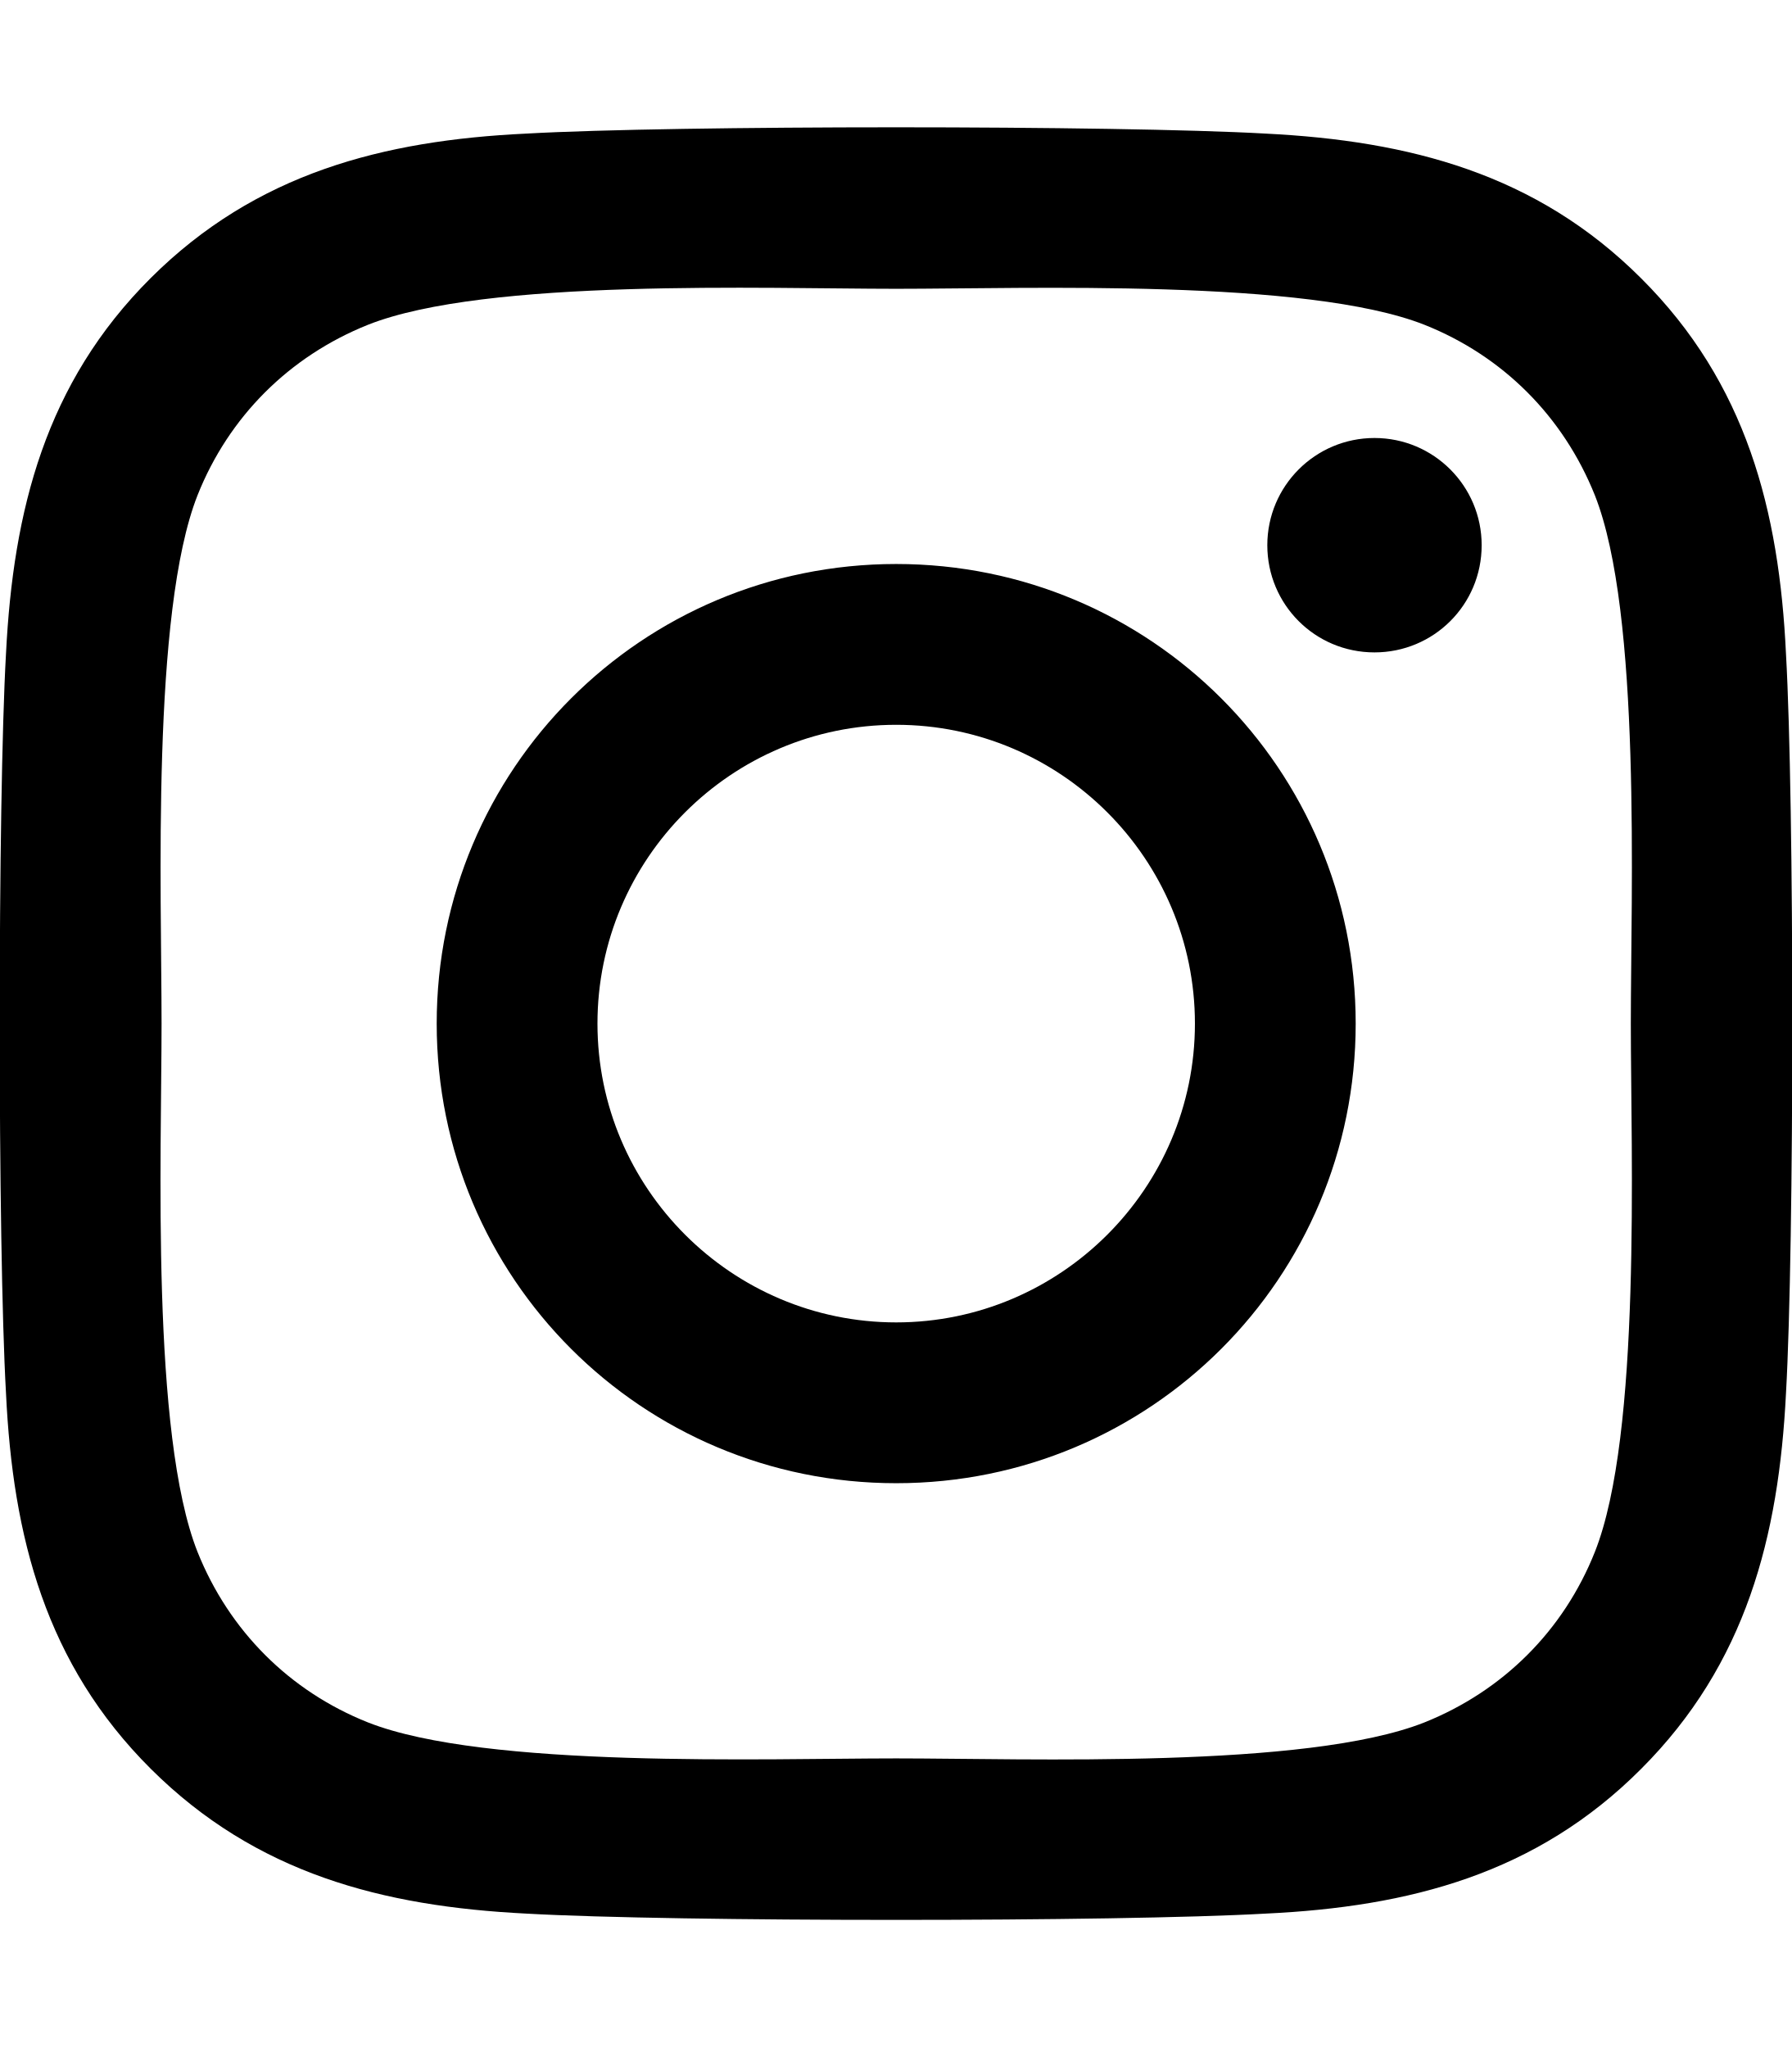
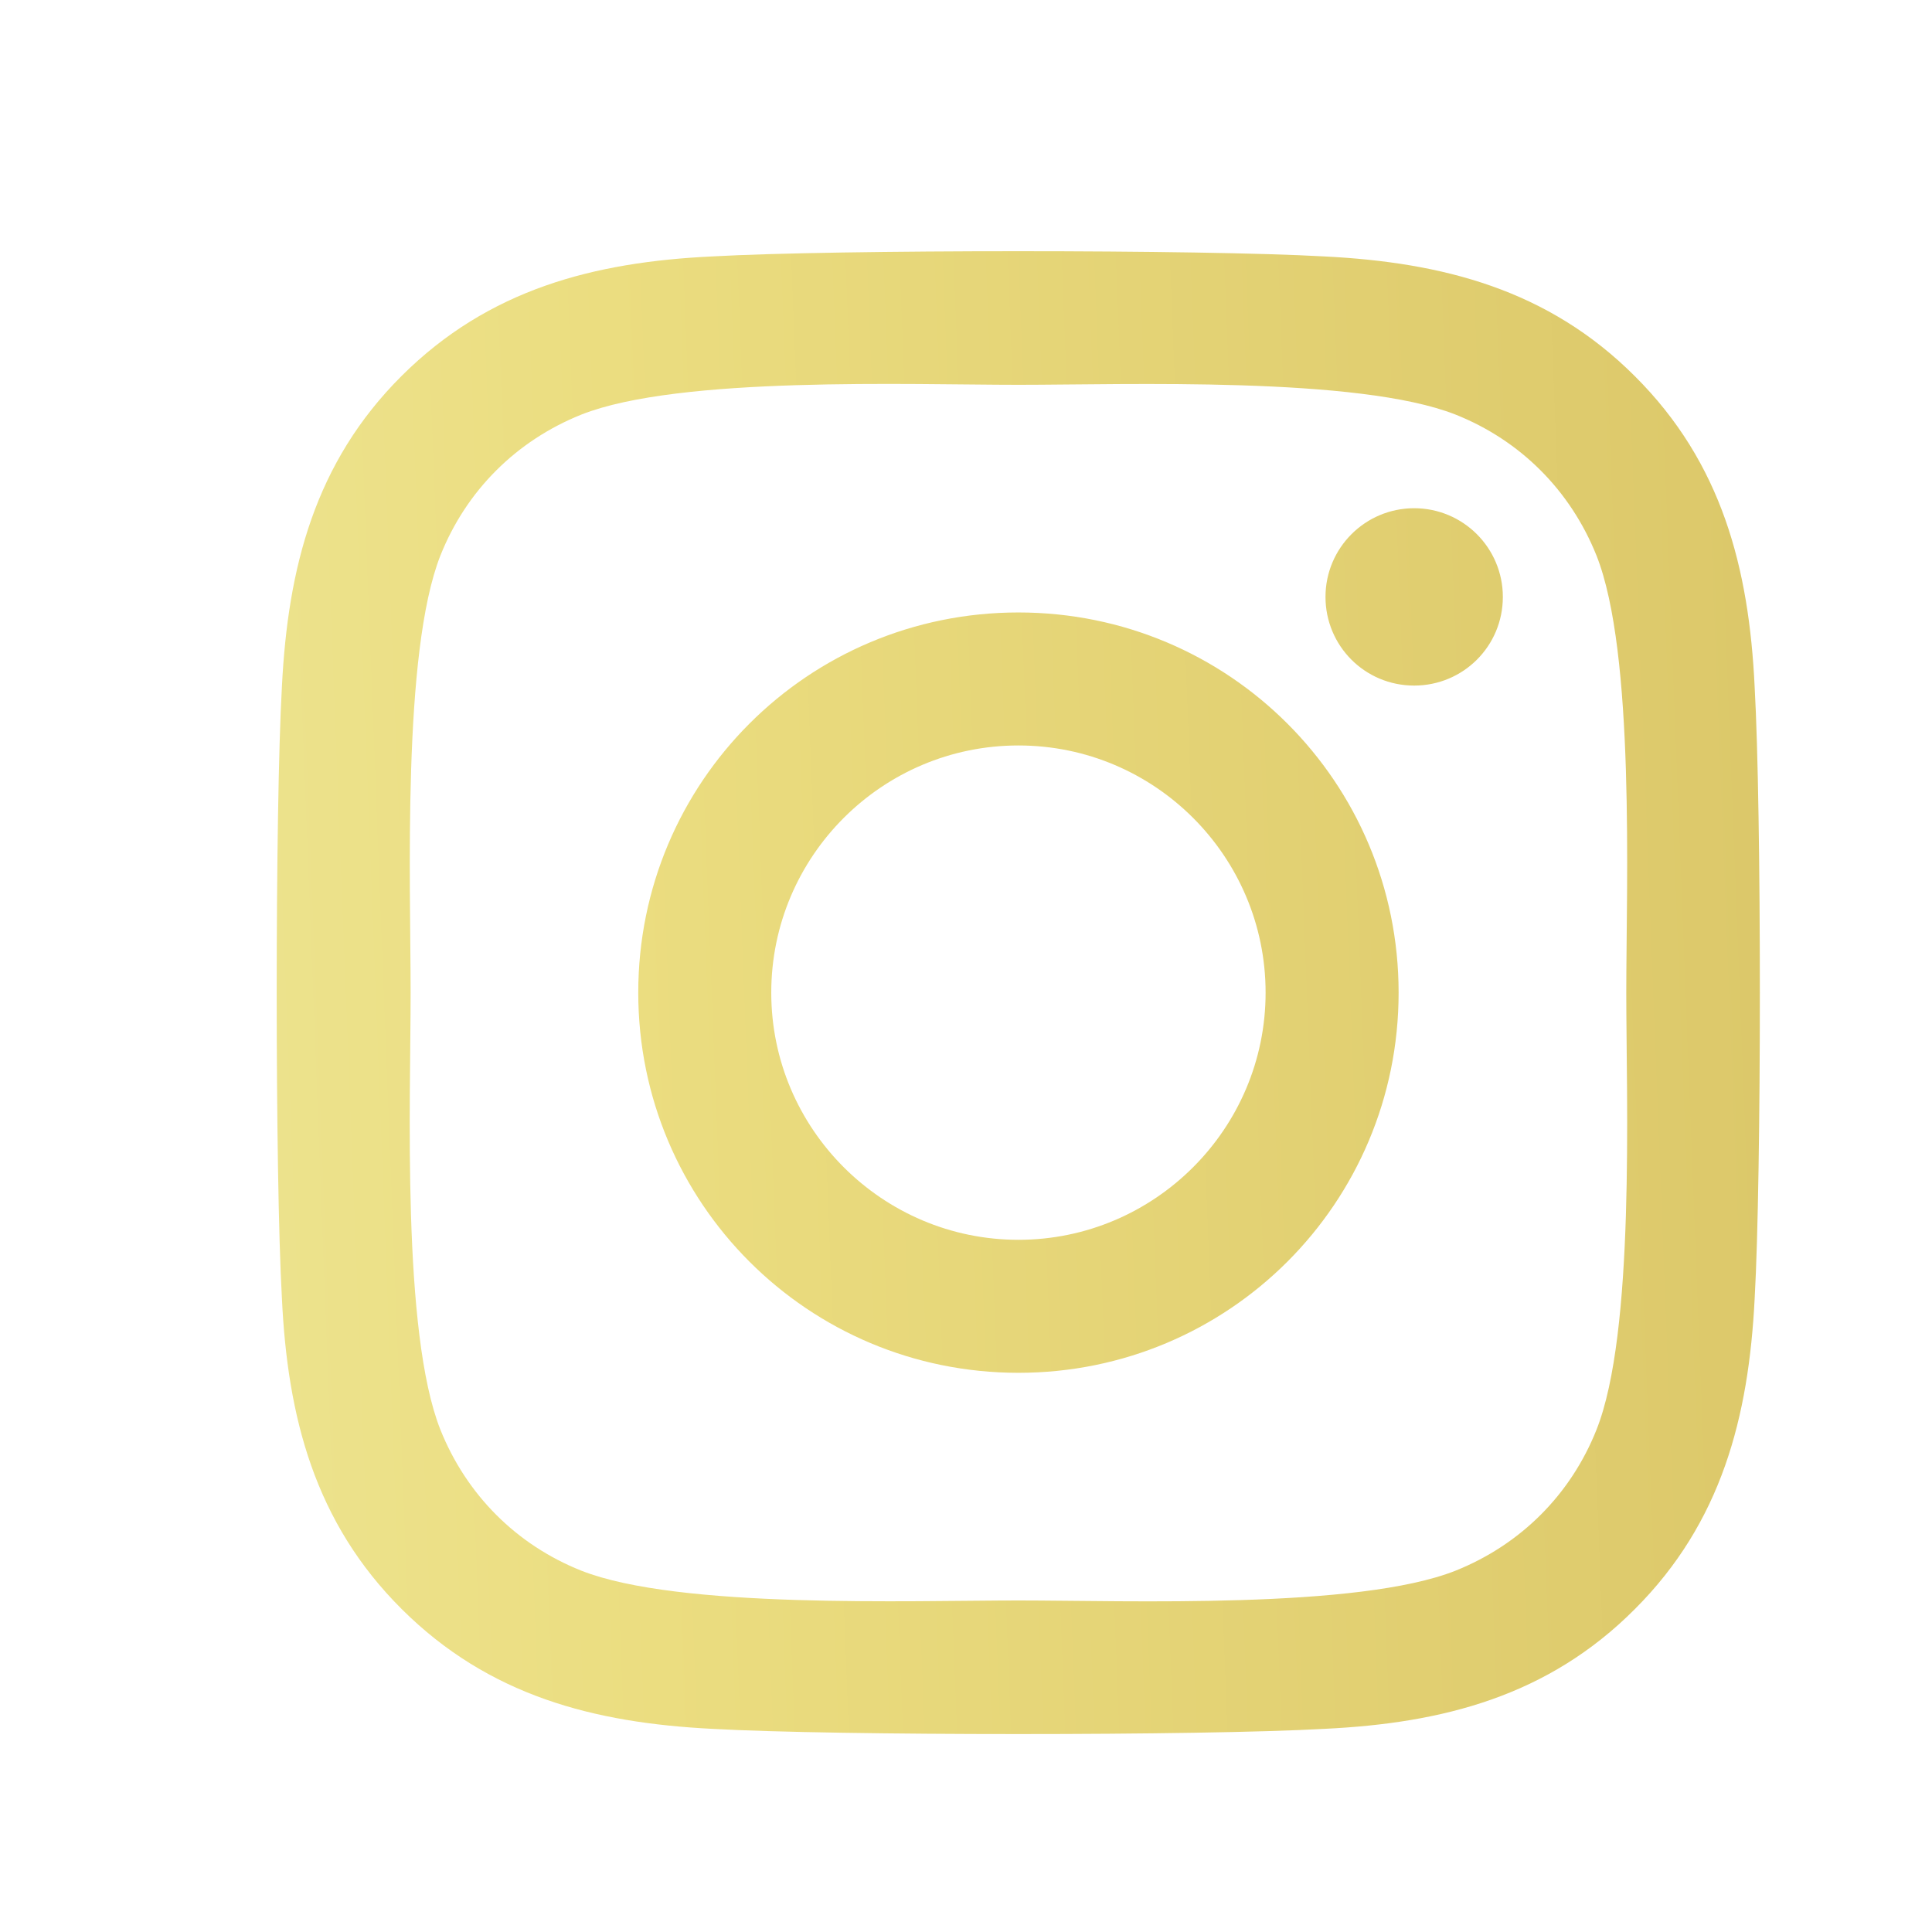
- <svg xmlns="http://www.w3.org/2000/svg" viewBox="0 0 448 512">
-   <path d="M224.1 141c-63.6 0-114.9 51.3-114.9 114.9s51.3 114.9 114.9 114.9S339 319.5 339 255.9 287.7 141 224.1 141zm0 189.6c-41.1 0-74.7-33.5-74.7-74.7s33.5-74.7 74.7-74.7 74.7 33.5 74.7 74.7-33.6 74.7-74.7 74.7zm146.4-194.3c0 14.9-12 26.8-26.8 26.8-14.9 0-26.8-12-26.8-26.8s12-26.8 26.8-26.8 26.8 12 26.8 26.8zm76.1 27.2c-1.7-35.9-9.9-67.7-36.2-93.9-26.2-26.2-58-34.4-93.9-36.2-37-2.1-147.9-2.1-184.9 0-35.8 1.7-67.6 9.9-93.9 36.1s-34.4 58-36.2 93.9c-2.1 37-2.1 147.9 0 184.9 1.7 35.9 9.9 67.7 36.2 93.9s58 34.4 93.9 36.2c37 2.1 147.9 2.1 184.9 0 35.9-1.7 67.7-9.9 93.9-36.2 26.2-26.2 34.4-58 36.2-93.9 2.1-37 2.1-147.8 0-184.8zM398.8 388c-7.8 19.6-22.9 34.7-42.6 42.6-29.5 11.7-99.5 9-132.1 9s-102.7 2.6-132.1-9c-19.6-7.8-34.7-22.9-42.6-42.6-11.7-29.5-9-99.5-9-132.1s-2.6-102.7 9-132.1c7.8-19.6 22.9-34.7 42.6-42.6 29.5-11.7 99.5-9 132.1-9s102.7-2.6 132.1 9c19.6 7.8 34.7 22.9 42.6 42.6 11.7 29.5 9 99.5 9 132.1s2.7 102.7-9 132.1z" />
+ <svg xmlns="http://www.w3.org/2000/svg" version="1.1" id="Capa_1" x="0px" y="0px" viewBox="0 0 1080 1080" style="enable-background:new 0 0 1080 1080;" xml:space="preserve">
+   <style type="text/css">
+ 	.st0{fill:url(#SVGID_1_);}
+ </style>
+   <g>
+     <linearGradient id="SVGID_1_" gradientUnits="userSpaceOnUse" x1="-2067.626" y1="657.815" x2="4186.614" y2="413.69">
+       <stop offset="0" style="stop-color:#A57D24" />
+       <stop offset="0.161" style="stop-color:#EBDD80" />
+       <stop offset="0.28" style="stop-color:#F0EEA8" />
+       <stop offset="0.387" style="stop-color:#EBDD80" />
+       <stop offset="0.556" style="stop-color:#D2BA5B" />
+       <stop offset="0.849" style="stop-color:#A57D24" />
+       <stop offset="1" style="stop-color:#A57D24" />
+     </linearGradient>
+     <path class="st0" d="M569.31,342.37c-117.64,0-212.52,94.89-212.52,212.52s94.89,212.52,212.52,212.52s212.52-94.89,212.52-212.52   S686.95,342.37,569.31,342.37z M569.31,693.06c-76.02,0-138.17-61.96-138.17-138.17s61.96-138.17,138.17-138.17   s138.17,61.96,138.17,138.17S645.33,693.06,569.31,693.06L569.31,693.06z M840.1,333.67c0,27.56-22.2,49.57-49.57,49.57   c-27.56,0-49.57-22.2-49.57-49.57s22.2-49.57,49.57-49.57C817.9,284.1,840.1,306.3,840.1,333.67z M980.86,383.98   c-3.14-66.4-18.31-125.22-66.96-173.68c-48.46-48.46-107.28-63.63-173.68-66.96c-68.44-3.88-273.56-3.88-342,0   c-66.22,3.14-125.04,18.31-173.68,66.77S160.92,317.4,157.59,383.8c-3.88,68.44-3.88,273.56,0,342   c3.14,66.4,18.31,125.22,66.96,173.68c48.65,48.46,107.28,63.63,173.68,66.96c68.44,3.88,273.56,3.88,342,0   c66.4-3.14,125.22-18.31,173.68-66.96c48.46-48.46,63.63-107.28,66.96-173.68C984.74,657.36,984.74,452.42,980.86,383.98   L980.86,383.98z M892.45,799.23c-14.43,36.25-42.36,64.18-78.79,78.79c-54.56,21.64-184.04,16.65-244.34,16.65   c-60.3,0-189.96,4.81-244.34-16.65c-36.25-14.43-64.18-42.36-78.79-78.79c-21.64-54.56-16.65-184.04-16.65-244.34   s-4.81-189.96,16.65-244.34c14.43-36.25,42.36-64.18,78.79-78.79c54.56-21.64,184.04-16.65,244.34-16.65   c60.3,0,189.96-4.81,244.34,16.65c36.25,14.43,64.18,42.36,78.79,78.79c21.64,54.56,16.65,184.04,16.65,244.34   S914.09,744.85,892.45,799.23z" />
+   </g>
</svg>
